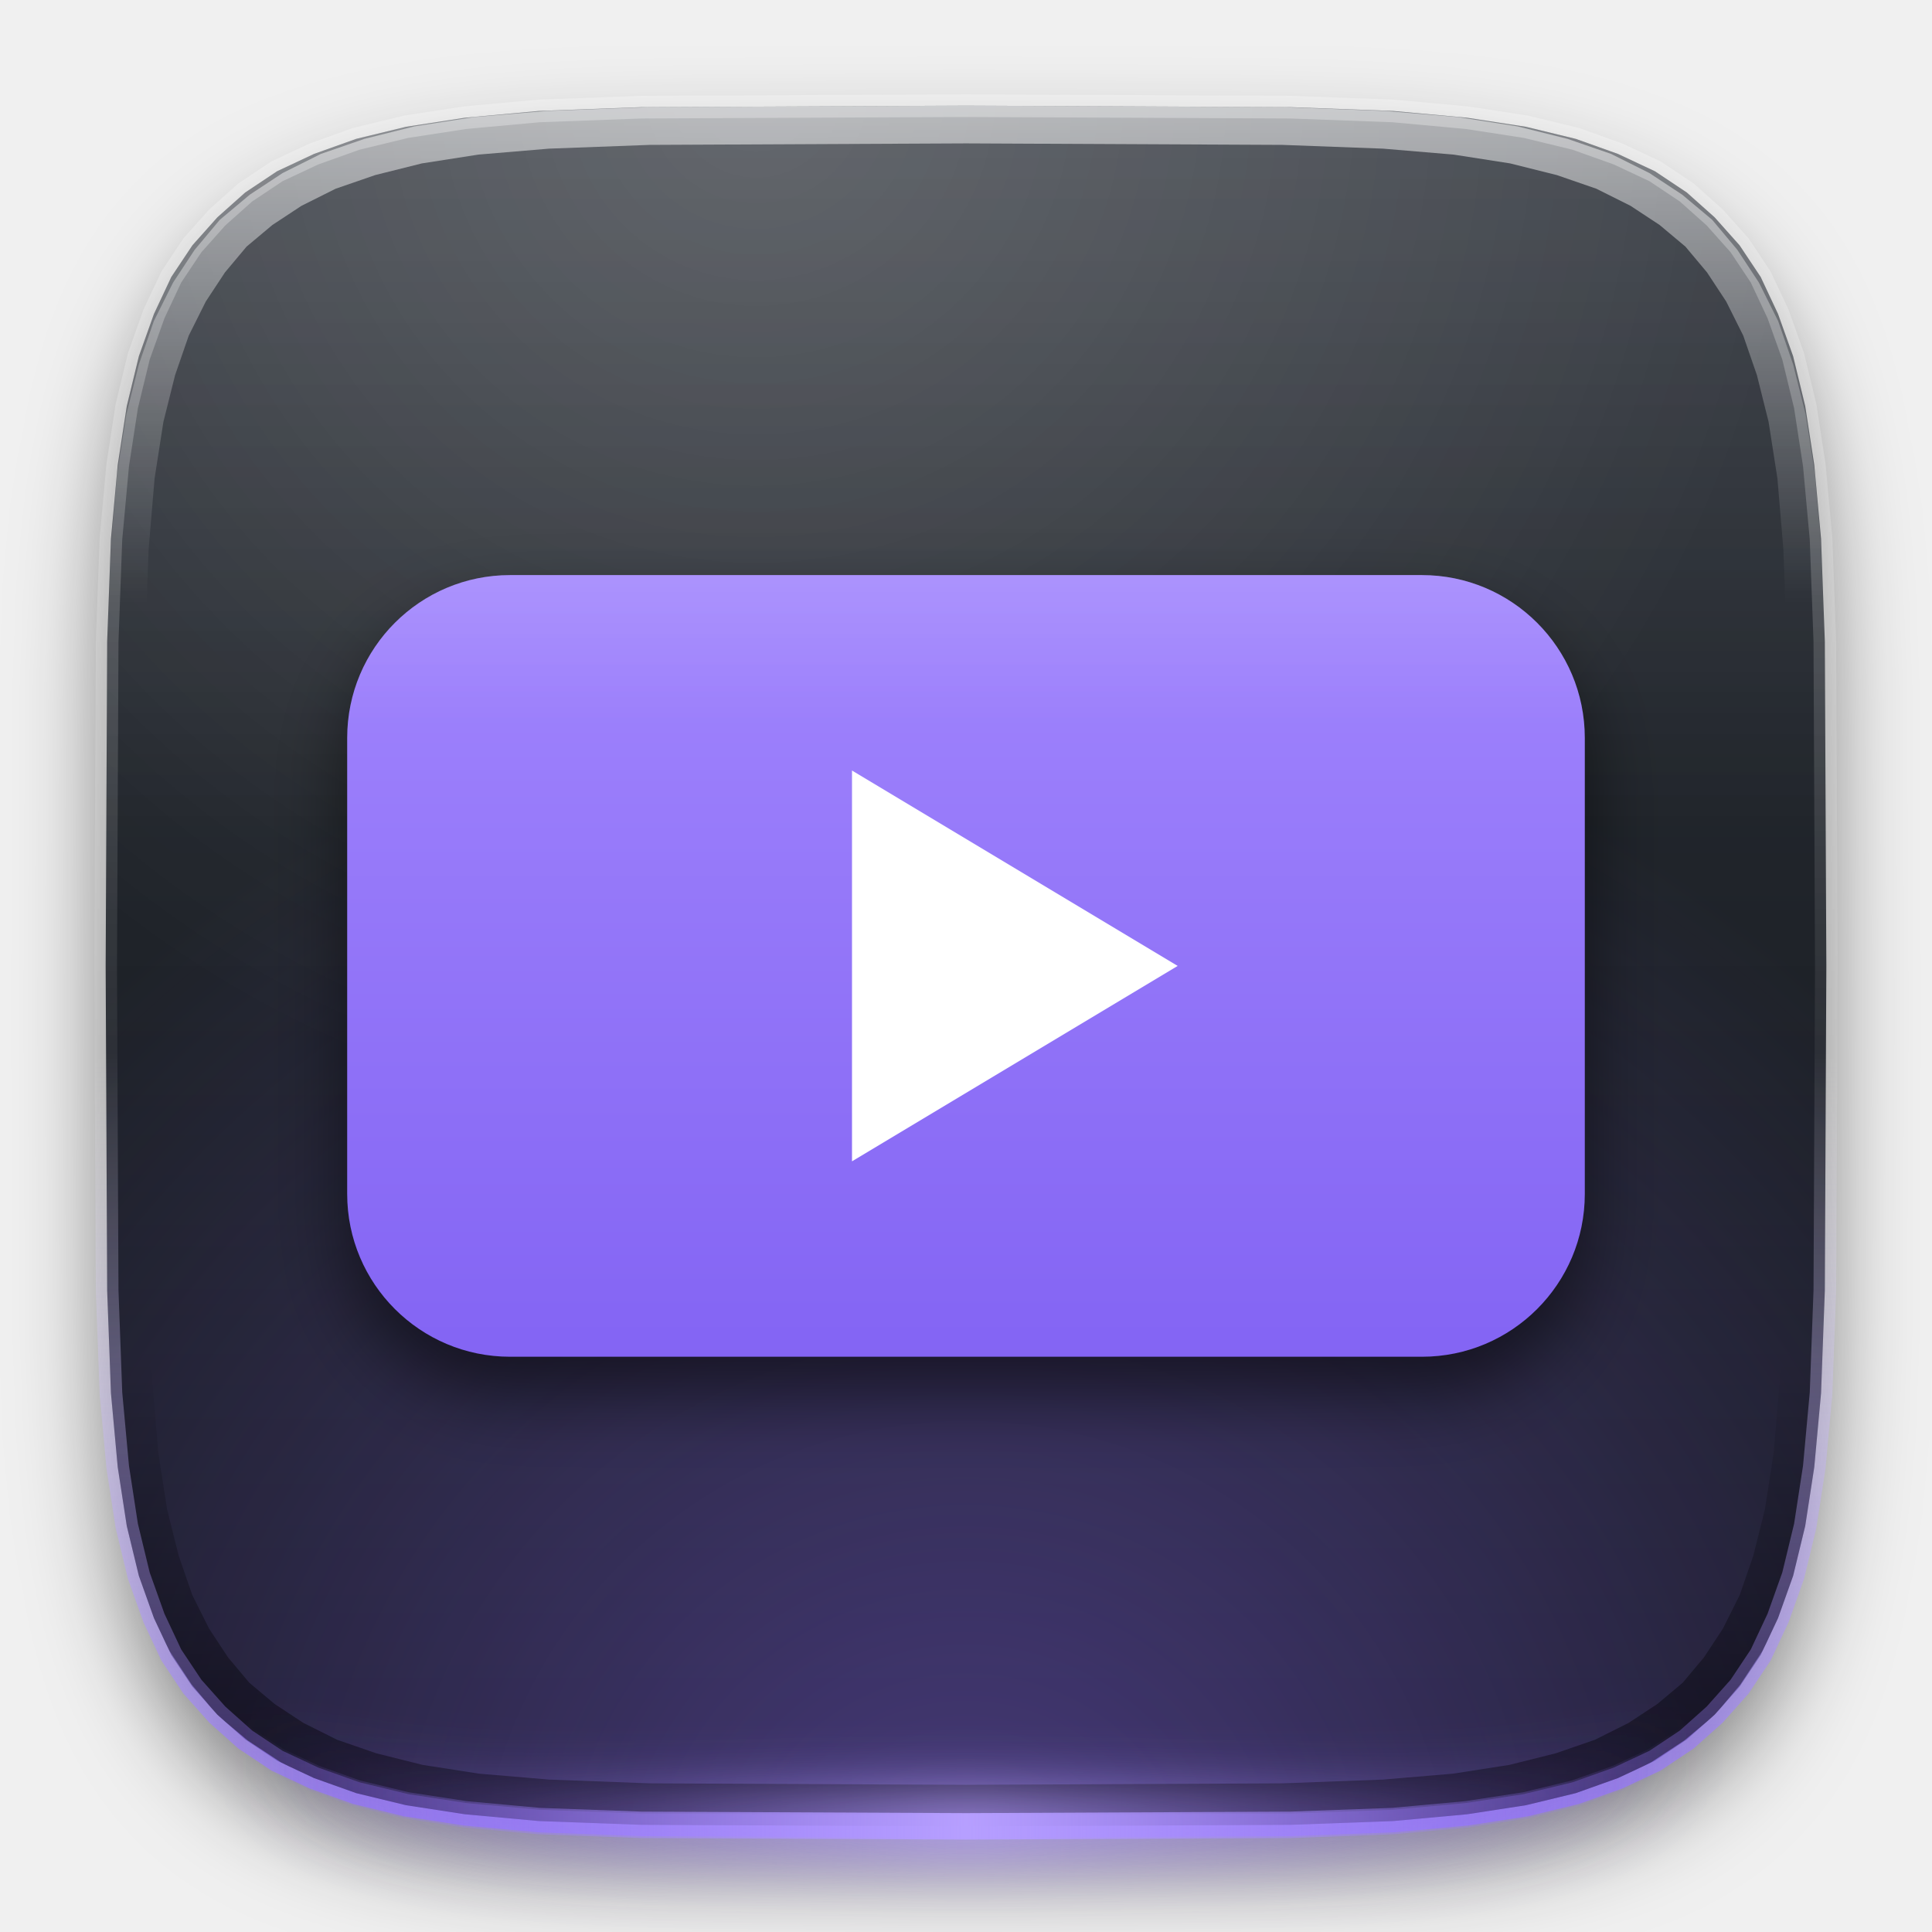
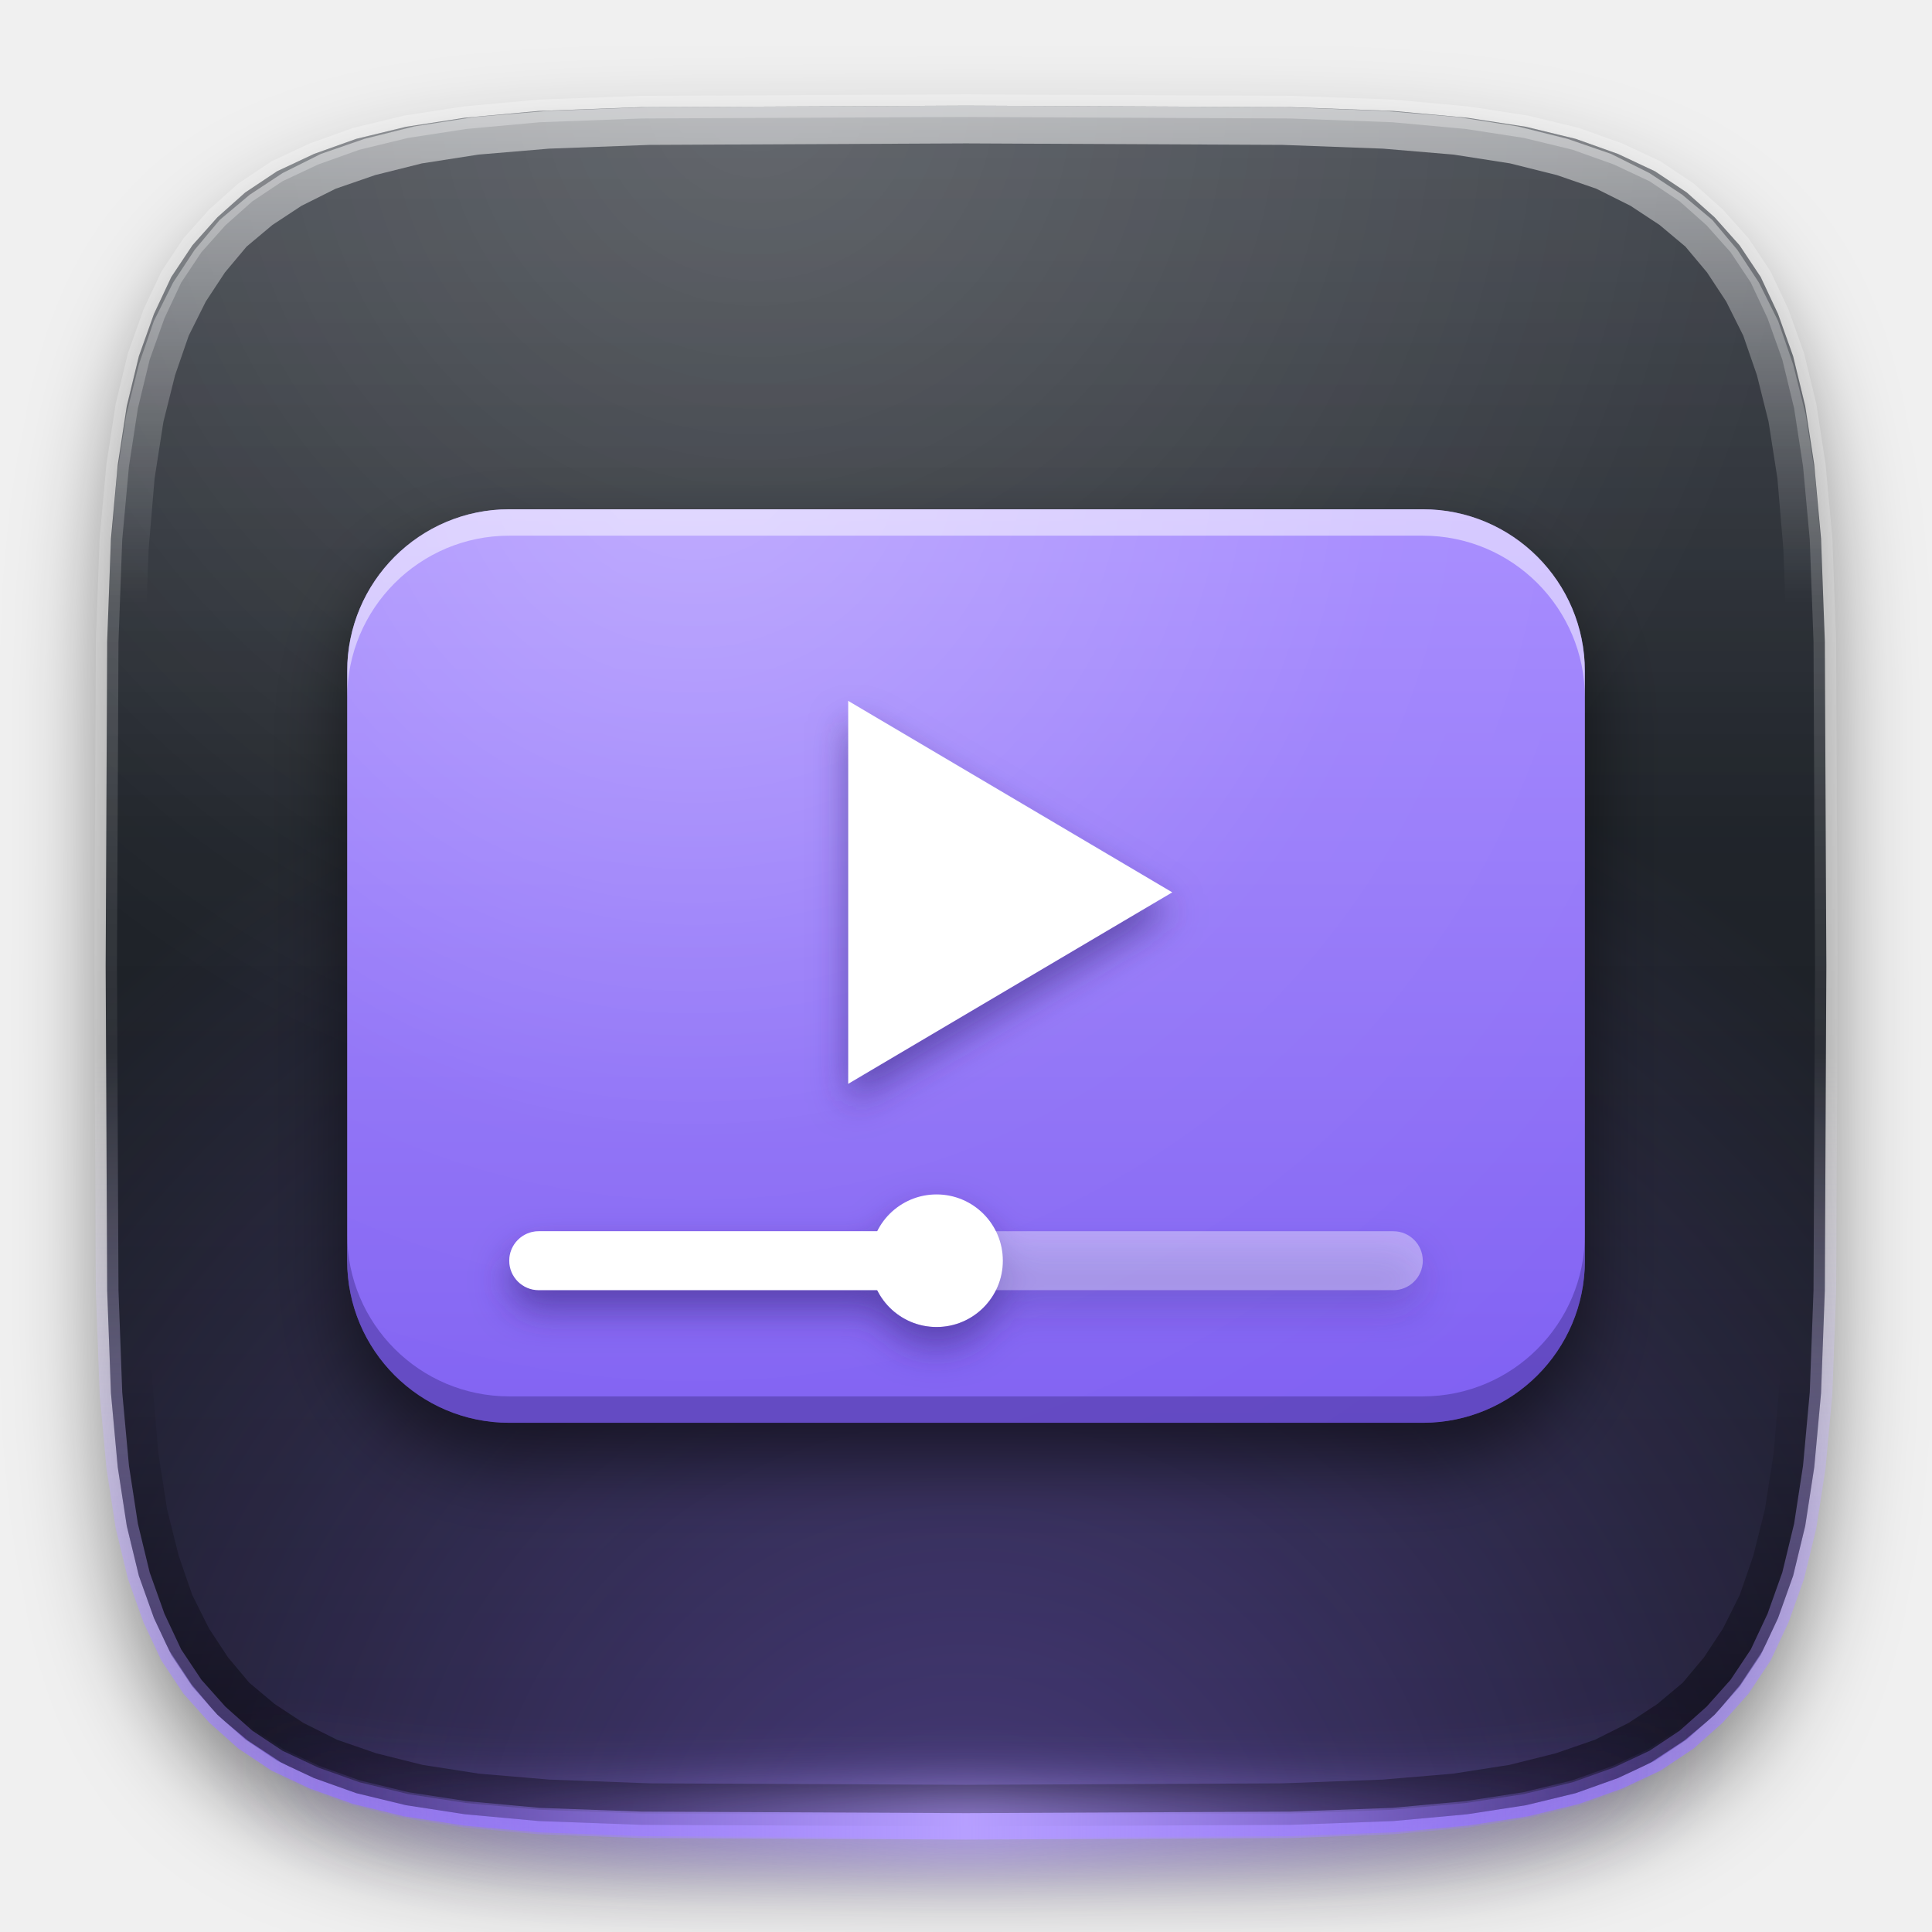
<svg xmlns="http://www.w3.org/2000/svg" viewBox="0 0 256 256" width="256" height="256">
  <defs>
    <linearGradient id="tile" x1="0" y1="0" x2="0" y2="1">
      <stop offset="0" stop-color="#2B3038" />
      <stop offset="1" stop-color="#121519" />
    </linearGradient>
    <radialGradient id="glow" cx=".5" cy="1.04" r=".72">
      <stop offset="0" stop-color="#8E6BFF" stop-opacity=".42" />
      <stop offset="1" stop-color="#8E6BFF" stop-opacity="0" />
    </radialGradient>
    <linearGradient id="sheen" x1="0" y1="0" x2="0" y2="1">
      <stop offset="0" stop-color="#fff" stop-opacity=".14" />
      <stop offset=".42" stop-color="#fff" stop-opacity="0" />
    </linearGradient>
    <radialGradient id="spec" cx=".38" cy="0" r=".6">
      <stop offset="0" stop-color="#fff" stop-opacity=".16" />
      <stop offset="1" stop-color="#fff" stop-opacity="0" />
    </radialGradient>
    <linearGradient id="rim" x1="0" y1="0" x2="0" y2="1">
      <stop offset="0" stop-color="#fff" stop-opacity=".30" />
      <stop offset=".55" stop-color="#fff" stop-opacity=".06" />
      <stop offset="1" stop-color="#8E6BFF" stop-opacity=".75" />
    </linearGradient>
    <linearGradient id="hi" gradientUnits="userSpaceOnUse" x1="0" y1="14" x2="0" y2="80">
      <stop offset="0" stop-color="#fff" stop-opacity=".55" />
      <stop offset="1" stop-color="#fff" stop-opacity="0" />
    </linearGradient>
    <linearGradient id="lo" gradientUnits="userSpaceOnUse" x1="0" y1="180" x2="0" y2="242">
      <stop offset="0" stop-color="#000" stop-opacity="0" />
      <stop offset="1" stop-color="#000" stop-opacity=".55" />
    </linearGradient>
    <filter id="drop" x="-20%" y="-20%" width="140%" height="150%">
      <feGaussianBlur stdDeviation="6" />
      <feOffset dy="6" />
    </filter>
    <clipPath id="inside">
      <path d="M242.0 128.0 L241.8 171.0 L241.3 184.6 L240.4 194.4 L239.2 202.2 L237.6 208.8 L235.6 214.4 L233.3 219.3 L230.5 223.5 L227.2 227.2 L223.5 230.5 L219.3 233.3 L214.4 235.6 L208.8 237.6 L202.2 239.2 L194.4 240.4 L184.6 241.3 L171.0 241.8 L128.0 242.0 L85.0 241.8 L71.4 241.3 L61.6 240.4 L53.8 239.2 L47.2 237.6 L41.6 235.6 L36.7 233.3 L32.5 230.5 L28.8 227.2 L25.5 223.5 L22.7 219.3 L20.4 214.4 L18.4 208.8 L16.8 202.2 L15.6 194.4 L14.7 184.6 L14.2 171.0 L14.0 128.0 L14.2 85.0 L14.7 71.4 L15.6 61.6 L16.8 53.8 L18.4 47.2 L20.4 41.6 L22.7 36.7 L25.5 32.5 L28.8 28.8 L32.5 25.5 L36.7 22.7 L41.6 20.4 L47.2 18.4 L53.8 16.8 L61.6 15.6 L71.4 14.7 L85.0 14.2 L128.0 14.0 L171.0 14.2 L184.6 14.7 L194.4 15.6 L202.2 16.8 L208.8 18.4 L214.4 20.4 L219.3 22.7 L223.5 25.5 L227.2 28.8 L230.5 32.5 L233.3 36.7 L235.6 41.6 L237.6 47.2 L239.2 53.8 L240.4 61.6 L241.3 71.4 L241.8 85.0Z" />
    </clipPath>
    <linearGradient id="ink" x1="0" y1="0" x2="0" y2="1">
      <stop offset="0" stop-color="#BDA9FF" />
      <stop offset="1" stop-color="#8E6BFF" />
    </linearGradient>
    <filter id="halo" x="-30%" y="-30%" width="160%" height="160%">
      <feGaussianBlur stdDeviation="9" />
    </filter>
    <filter id="soft" x="-40%" y="-40%" width="180%" height="180%">
      <feGaussianBlur stdDeviation="4" />
    </filter>
    <mask id="shape" maskUnits="userSpaceOnUse" x="0" y="0" width="256" height="256">
-       <g transform="translate(-10.10 -10.11) scale(1.0789)">
-         <rect fill="#fff" x="52" y="80" width="152" height="96" rx="20" />
-         <path fill="#000" d="M114 104l40 24-40 24z" />
+       <g transform="translate(3.05 3.05) scale(0.9762)">
+         <rect fill="#fff" x="44" y="66" width="168" height="124" rx="22" />
+         <path fill="#000" d="M112 92l44 26-44 26z" />
+         <rect fill="#000" opacity=".4" x="66" y="164" width="124" height="8" rx="4" />
+         <rect fill="#000" x="66" y="164" width="58" height="8" rx="4" />
+         <circle fill="#000" cx="124" cy="168" r="9" />
      </g>
    </mask>
    <linearGradient id="gloss" gradientUnits="userSpaceOnUse" x1="0" y1="56" x2="0" y2="200">
      <stop offset="0" stop-color="#fff" stop-opacity=".62" />
      <stop offset=".42" stop-color="#fff" stop-opacity=".08" />
      <stop offset=".43" stop-color="#fff" stop-opacity="0" />
      <stop offset="1" stop-color="#fff" stop-opacity="0" />
    </linearGradient>
    <linearGradient id="foot" gradientUnits="userSpaceOnUse" x1="0" y1="120" x2="0" y2="206">
      <stop offset="0" stop-color="#000" stop-opacity="0" />
      <stop offset="1" stop-color="#000" stop-opacity=".28" />
    </linearGradient>
    <linearGradient id="ring" gradientUnits="userSpaceOnUse" x1="14" y1="0" x2="242" y2="0">
      <stop offset=".08" stop-color="#8E6BFF" stop-opacity="0" />
      <stop offset=".5" stop-color="#B69FFF" />
      <stop offset=".92" stop-color="#8E6BFF" stop-opacity="0" />
    </linearGradient>
    <clipPath id="low">
      <rect x="0" y="196" width="256" height="60" />
    </clipPath>
  </defs>
  <path d="M242.0 128.0 L241.8 171.0 L241.3 184.6 L240.4 194.4 L239.2 202.2 L237.6 208.8 L235.6 214.4 L233.3 219.3 L230.5 223.5 L227.2 227.2 L223.5 230.5 L219.3 233.3 L214.4 235.6 L208.8 237.6 L202.2 239.2 L194.4 240.4 L184.6 241.3 L171.0 241.8 L128.0 242.0 L85.0 241.8 L71.4 241.3 L61.6 240.4 L53.8 239.2 L47.2 237.6 L41.6 235.6 L36.7 233.3 L32.5 230.5 L28.8 227.2 L25.5 223.5 L22.7 219.3 L20.4 214.4 L18.4 208.8 L16.8 202.2 L15.6 194.4 L14.7 184.6 L14.2 171.0 L14.0 128.0 L14.2 85.0 L14.7 71.4 L15.6 61.6 L16.8 53.8 L18.4 47.2 L20.4 41.6 L22.7 36.7 L25.5 32.5 L28.8 28.8 L32.5 25.5 L36.7 22.7 L41.6 20.4 L47.2 18.4 L53.8 16.8 L61.6 15.6 L71.4 14.7 L85.0 14.2 L128.0 14.0 L171.0 14.2 L184.6 14.7 L194.4 15.6 L202.2 16.8 L208.8 18.4 L214.4 20.4 L219.3 22.7 L223.5 25.5 L227.2 28.8 L230.5 32.5 L233.3 36.7 L235.6 41.6 L237.6 47.2 L239.2 53.8 L240.4 61.6 L241.3 71.4 L241.8 85.0Z" fill="#000" opacity=".5" filter="url(#drop)" />
  <path d="M242.0 128.0 L241.8 171.0 L241.3 184.6 L240.4 194.4 L239.2 202.2 L237.6 208.8 L235.6 214.4 L233.3 219.3 L230.5 223.5 L227.2 227.2 L223.5 230.5 L219.3 233.3 L214.4 235.6 L208.8 237.6 L202.2 239.2 L194.4 240.4 L184.6 241.3 L171.0 241.8 L128.0 242.0 L85.0 241.8 L71.4 241.3 L61.6 240.4 L53.8 239.2 L47.2 237.6 L41.6 235.6 L36.7 233.3 L32.5 230.5 L28.8 227.2 L25.5 223.5 L22.7 219.3 L20.4 214.4 L18.4 208.8 L16.8 202.2 L15.6 194.4 L14.7 184.6 L14.2 171.0 L14.0 128.0 L14.2 85.0 L14.7 71.4 L15.6 61.6 L16.8 53.8 L18.4 47.2 L20.4 41.6 L22.7 36.7 L25.5 32.5 L28.8 28.8 L32.5 25.5 L36.7 22.7 L41.6 20.4 L47.2 18.4 L53.8 16.8 L61.6 15.6 L71.4 14.7 L85.0 14.2 L128.0 14.0 L171.0 14.2 L184.6 14.7 L194.4 15.6 L202.2 16.8 L208.8 18.4 L214.4 20.4 L219.3 22.7 L223.5 25.5 L227.2 28.8 L230.5 32.5 L233.3 36.7 L235.6 41.6 L237.6 47.2 L239.2 53.8 L240.4 61.6 L241.3 71.4 L241.8 85.0Z" fill="url(#tile)" />
  <path d="M242.0 128.0 L241.8 171.0 L241.3 184.6 L240.4 194.4 L239.2 202.2 L237.6 208.8 L235.6 214.4 L233.3 219.3 L230.5 223.5 L227.2 227.2 L223.5 230.5 L219.3 233.3 L214.4 235.6 L208.8 237.6 L202.2 239.2 L194.4 240.4 L184.6 241.3 L171.0 241.8 L128.0 242.0 L85.0 241.8 L71.4 241.3 L61.6 240.4 L53.8 239.2 L47.2 237.6 L41.6 235.6 L36.7 233.3 L32.5 230.5 L28.8 227.2 L25.5 223.5 L22.7 219.3 L20.4 214.4 L18.4 208.8 L16.8 202.2 L15.6 194.4 L14.7 184.6 L14.2 171.0 L14.0 128.0 L14.2 85.0 L14.7 71.4 L15.6 61.6 L16.8 53.8 L18.4 47.2 L20.4 41.6 L22.7 36.7 L25.5 32.5 L28.8 28.8 L32.5 25.5 L36.7 22.7 L41.6 20.4 L47.2 18.4 L53.8 16.8 L61.6 15.6 L71.4 14.7 L85.0 14.2 L128.0 14.0 L171.0 14.2 L184.6 14.7 L194.4 15.6 L202.2 16.8 L208.8 18.4 L214.4 20.4 L219.3 22.7 L223.5 25.5 L227.2 28.8 L230.5 32.5 L233.3 36.7 L235.6 41.6 L237.6 47.2 L239.2 53.8 L240.4 61.6 L241.3 71.4 L241.8 85.0Z" fill="url(#spec)" />
  <path d="M242.0 128.0 L241.8 171.0 L241.3 184.6 L240.4 194.4 L239.2 202.2 L237.6 208.8 L235.6 214.4 L233.3 219.3 L230.5 223.5 L227.2 227.2 L223.5 230.5 L219.3 233.3 L214.4 235.6 L208.8 237.6 L202.2 239.2 L194.4 240.4 L184.6 241.3 L171.0 241.8 L128.0 242.0 L85.0 241.8 L71.4 241.3 L61.6 240.4 L53.8 239.2 L47.2 237.6 L41.6 235.6 L36.7 233.3 L32.5 230.5 L28.8 227.2 L25.5 223.5 L22.7 219.3 L20.4 214.4 L18.4 208.8 L16.8 202.2 L15.6 194.4 L14.7 184.6 L14.2 171.0 L14.0 128.0 L14.2 85.0 L14.7 71.4 L15.6 61.6 L16.8 53.8 L18.4 47.2 L20.4 41.6 L22.7 36.7 L25.5 32.5 L28.8 28.8 L32.5 25.5 L36.7 22.7 L41.6 20.4 L47.2 18.4 L53.8 16.8 L61.6 15.6 L71.4 14.7 L85.0 14.2 L128.0 14.0 L171.0 14.2 L184.6 14.7 L194.4 15.6 L202.2 16.8 L208.8 18.4 L214.4 20.4 L219.3 22.7 L223.5 25.5 L227.2 28.8 L230.5 32.5 L233.3 36.7 L235.6 41.6 L237.6 47.2 L239.2 53.8 L240.4 61.6 L241.3 71.4 L241.8 85.0Z" fill="url(#glow)" />
  <path d="M242.0 128.0 L241.8 171.0 L241.3 184.6 L240.4 194.4 L239.2 202.2 L237.6 208.8 L235.6 214.4 L233.3 219.3 L230.5 223.5 L227.2 227.2 L223.5 230.5 L219.3 233.3 L214.4 235.6 L208.8 237.6 L202.2 239.2 L194.4 240.4 L184.6 241.3 L171.0 241.8 L128.0 242.0 L85.0 241.8 L71.4 241.3 L61.6 240.4 L53.8 239.2 L47.2 237.6 L41.6 235.6 L36.7 233.3 L32.5 230.5 L28.8 227.2 L25.5 223.5 L22.7 219.3 L20.4 214.4 L18.4 208.8 L16.8 202.2 L15.6 194.4 L14.7 184.6 L14.2 171.0 L14.0 128.0 L14.2 85.0 L14.7 71.4 L15.6 61.6 L16.8 53.8 L18.4 47.2 L20.4 41.6 L22.7 36.7 L25.5 32.5 L28.8 28.8 L32.5 25.5 L36.7 22.7 L41.6 20.4 L47.2 18.4 L53.8 16.8 L61.6 15.6 L71.4 14.7 L85.0 14.2 L128.0 14.0 L171.0 14.2 L184.6 14.7 L194.4 15.6 L202.2 16.8 L208.8 18.4 L214.4 20.4 L219.3 22.7 L223.5 25.5 L227.2 28.8 L230.5 32.5 L233.3 36.7 L235.6 41.6 L237.6 47.2 L239.2 53.8 L240.4 61.6 L241.3 71.4 L241.8 85.0Z" fill="url(#sheen)" />
  <g>
    <defs>
      <linearGradient id="solid" gradientUnits="userSpaceOnUse" x1="0" y1="60" x2="0" y2="200">
        <stop offset="0" stop-color="#A78CFF" />
        <stop offset="1" stop-color="#7C5CF1" />
      </linearGradient>
      <linearGradient id="paper" gradientUnits="userSpaceOnUse" x1="0" y1="60" x2="0" y2="200">
        <stop offset="0" stop-color="#FFFFFF" />
        <stop offset="1" stop-color="#DADDE3" />
      </linearGradient>
      <filter id="under" x="-30%" y="-30%" width="160%" height="170%">
        <feGaussianBlur stdDeviation="5" />
        <feOffset dy="5" />
      </filter>
-       <linearGradient id="edge" gradientUnits="userSpaceOnUse" x1="0" y1="56" x2="0" y2="96">
-         <stop offset="0" stop-color="#fff" stop-opacity=".45" />
+       <filter id="lift" x="-20%" y="-20%" width="140%" height="140%">
+         <feGaussianBlur stdDeviation="2.4" />
+         <feOffset dy="2.6" />
+       </filter>
+       <radialGradient id="light" gradientUnits="userSpaceOnUse" cx="92" cy="58" r="170">
+         <stop offset="0" stop-color="#fff" stop-opacity=".30" />
+         <stop offset=".55" stop-color="#fff" stop-opacity=".05" />
        <stop offset="1" stop-color="#fff" stop-opacity="0" />
+       </radialGradient>
+       <linearGradient id="toplit" gradientUnits="userSpaceOnUse" x1="0" y1="40" x2="0" y2="216">
+         <stop offset="0" stop-color="#fff" stop-opacity=".85" />
+         <stop offset="1" stop-color="#fff" stop-opacity=".25" />
      </linearGradient>
+       <mask id="every" maskUnits="userSpaceOnUse" x="0" y="0" width="256" height="256">
+         <g transform="translate(3.05 3.05) scale(0.9762)">
+           <rect fill="#fff" x="44" y="66" width="168" height="124" rx="22" />
+           <path fill="#fff" d="M112 92l44 26-44 26z" />
+           <rect fill="#fff" opacity=".4" x="66" y="164" width="124" height="8" rx="4" />
+           <rect fill="#fff" x="66" y="164" width="58" height="8" rx="4" />
+           <circle fill="#fff" cx="124" cy="168" r="9" />
+         </g>
+       </mask>
+       <mask id="body" maskUnits="userSpaceOnUse" x="0" y="0" width="256" height="256">
+         <g transform="translate(3.05 3.05) scale(0.9762)">
+           <rect fill="#fff" x="44" y="66" width="168" height="124" rx="22" />
+           <path fill="#000" d="M112 92l44 26-44 26z" />
+           <rect fill="#000" opacity=".4" x="66" y="164" width="124" height="8" rx="4" />
+           <rect fill="#000" x="66" y="164" width="58" height="8" rx="4" />
+           <circle fill="#000" cx="124" cy="168" r="9" />
+         </g>
+       </mask>
+       <mask id="detail" maskUnits="userSpaceOnUse" x="0" y="0" width="256" height="256">
+         <g transform="translate(3.05 3.05) scale(0.9762)">
+           <rect fill="#000" x="44" y="66" width="168" height="124" rx="22" />
+           <path fill="#fff" d="M112 92l44 26-44 26z" />
+           <rect fill="#fff" opacity=".4" x="66" y="164" width="124" height="8" rx="4" />
+           <rect fill="#fff" x="66" y="164" width="58" height="8" rx="4" />
+           <circle fill="#fff" cx="124" cy="168" r="9" />
+         </g>
+       </mask>
+       <mask id="top" maskUnits="userSpaceOnUse" x="0" y="0" width="256" height="256">
+         <g transform="translate(3.05 3.05) scale(0.9762)">
+           <rect fill="#fff" x="44" y="66" width="168" height="124" rx="22" />
+           <path fill="#fff" d="M112 92l44 26-44 26z" />
+           <rect fill="#fff" opacity=".4" x="66" y="164" width="124" height="8" rx="4" />
+           <rect fill="#fff" x="66" y="164" width="58" height="8" rx="4" />
+           <circle fill="#fff" cx="124" cy="168" r="9" />
+         </g>
+         <g transform="translate(0 3.5)">
+           <g transform="translate(3.05 3.05) scale(0.9762)">
+             <rect fill="#000" x="44" y="66" width="168" height="124" rx="22" />
+             <path fill="#000" d="M112 92l44 26-44 26z" />
+             <rect fill="#000" opacity=".4" x="66" y="164" width="124" height="8" rx="4" />
+             <rect fill="#000" x="66" y="164" width="58" height="8" rx="4" />
+             <circle fill="#000" cx="124" cy="168" r="9" />
+           </g>
+         </g>
+       </mask>
+       <mask id="base" maskUnits="userSpaceOnUse" x="0" y="0" width="256" height="256">
+         <g transform="translate(3.05 3.05) scale(0.9762)">
+           <rect fill="#fff" x="44" y="66" width="168" height="124" rx="22" />
+           <path fill="#fff" d="M112 92l44 26-44 26z" />
+           <rect fill="#fff" opacity=".4" x="66" y="164" width="124" height="8" rx="4" />
+           <rect fill="#fff" x="66" y="164" width="58" height="8" rx="4" />
+           <circle fill="#fff" cx="124" cy="168" r="9" />
+         </g>
+         <g transform="translate(0 -3.5)">
+           <g transform="translate(3.05 3.05) scale(0.9762)">
+             <rect fill="#000" x="44" y="66" width="168" height="124" rx="22" />
+             <path fill="#000" d="M112 92l44 26-44 26z" />
+             <rect fill="#000" opacity=".4" x="66" y="164" width="124" height="8" rx="4" />
+             <rect fill="#000" x="66" y="164" width="58" height="8" rx="4" />
+             <circle fill="#000" cx="124" cy="168" r="9" />
+           </g>
+         </g>
+       </mask>
    </defs>
    <g opacity=".55" filter="url(#under)">
-       <g transform="translate(-10.10 -10.11) scale(1.0789)">
-         <rect fill="#000" x="52" y="80" width="152" height="96" rx="20" />
-         <path fill="#000" d="M114 104l40 24-40 24z" />
+       <g transform="translate(3.05 3.05) scale(0.9762)">
+         <rect fill="#000" x="44" y="66" width="168" height="124" rx="22" />
+         <path fill="#000" d="M112 92l44 26-44 26z" />
+         <rect fill="#000" opacity=".4" x="66" y="164" width="124" height="8" rx="4" />
+         <rect fill="#000" x="66" y="164" width="58" height="8" rx="4" />
+         <circle fill="#000" cx="124" cy="168" r="9" />
      </g>
    </g>
-     <g transform="translate(-10.10 -10.11) scale(1.0789)">
-       <rect fill="url(#solid)" x="52" y="80" width="152" height="96" rx="20" />
-       <path fill="#FFFFFF" d="M114 104l40 24-40 24z" />
+     <g transform="translate(3.05 3.05) scale(0.9762)">
+       <rect fill="url(#solid)" x="44" y="66" width="168" height="124" rx="22" />
+       <path fill="#FFFFFF" d="M112 92l44 26-44 26z" />
+       <rect fill="#FFFFFF" opacity=".4" x="66" y="164" width="124" height="8" rx="4" />
+       <rect fill="#FFFFFF" x="66" y="164" width="58" height="8" rx="4" />
+       <circle fill="#FFFFFF" cx="124" cy="168" r="9" />
    </g>
-     <rect width="256" height="256" fill="url(#edge)" mask="url(#shape)" opacity=".5" />
+     <rect width="256" height="256" fill="url(#light)" mask="url(#body)" />
+     <g mask="url(#body)">
+       <g filter="url(#lift)" opacity=".55">
+         <rect width="256" height="256" fill="#322376" mask="url(#detail)" />
+       </g>
+     </g>
+     <rect width="256" height="256" fill="url(#toplit)" mask="url(#top)" opacity=".7" />
+     <rect width="256" height="256" fill="#322376" mask="url(#base)" opacity=".38" />
  </g>
  <path d="M242.0 128.0 L241.8 171.0 L241.3 184.6 L240.4 194.4 L239.2 202.2 L237.6 208.8 L235.6 214.4 L233.3 219.3 L230.5 223.5 L227.2 227.2 L223.5 230.5 L219.3 233.3 L214.4 235.6 L208.8 237.6 L202.2 239.2 L194.4 240.4 L184.6 241.3 L171.0 241.8 L128.0 242.0 L85.0 241.8 L71.4 241.3 L61.6 240.4 L53.8 239.2 L47.2 237.6 L41.6 235.6 L36.7 233.3 L32.5 230.5 L28.8 227.2 L25.5 223.5 L22.7 219.3 L20.4 214.4 L18.4 208.8 L16.8 202.2 L15.6 194.4 L14.7 184.6 L14.2 171.0 L14.0 128.0 L14.2 85.0 L14.7 71.4 L15.6 61.6 L16.8 53.8 L18.4 47.2 L20.4 41.6 L22.7 36.7 L25.5 32.5 L28.8 28.8 L32.5 25.5 L36.7 22.7 L41.6 20.4 L47.2 18.4 L53.8 16.8 L61.6 15.6 L71.4 14.7 L85.0 14.2 L128.0 14.0 L171.0 14.2 L184.6 14.7 L194.4 15.6 L202.2 16.8 L208.8 18.4 L214.4 20.4 L219.3 22.7 L223.5 25.5 L227.2 28.8 L230.5 32.5 L233.3 36.7 L235.6 41.6 L237.6 47.2 L239.2 53.8 L240.4 61.6 L241.3 71.4 L241.8 85.0Z" fill="none" stroke="url(#rim)" stroke-width="3" />
  <g clip-path="url(#inside)">
    <path d="M239.5 128.0 L239.3 170.0 L238.8 183.4 L238.0 192.9 L236.8 200.6 L235.2 207.0 L233.3 212.5 L230.9 217.3 L228.2 221.4 L225.1 225.1 L221.4 228.2 L217.3 230.9 L212.5 233.3 L207.0 235.2 L200.6 236.8 L192.9 238.0 L183.4 238.8 L170.0 239.3 L128.0 239.5 L86.0 239.3 L72.6 238.8 L63.1 238.0 L55.4 236.8 L49.0 235.2 L43.5 233.3 L38.7 230.9 L34.6 228.2 L30.9 225.1 L27.8 221.4 L25.1 217.3 L22.7 212.5 L20.8 207.0 L19.2 200.6 L18.0 192.9 L17.2 183.4 L16.7 170.0 L16.5 128.0 L16.7 86.0 L17.2 72.6 L18.0 63.1 L19.2 55.4 L20.8 49.0 L22.7 43.5 L25.1 38.7 L27.8 34.6 L30.9 30.9 L34.6 27.8 L38.7 25.1 L43.5 22.7 L49.0 20.8 L55.4 19.2 L63.1 18.0 L72.6 17.2 L86.0 16.7 L128.0 16.5 L170.0 16.7 L183.4 17.2 L192.9 18.0 L200.6 19.2 L207.0 20.8 L212.5 22.7 L217.3 25.1 L221.4 27.8 L225.1 30.9 L228.2 34.6 L230.9 38.7 L233.3 43.5 L235.2 49.0 L236.8 55.4 L238.0 63.1 L238.8 72.6 L239.3 86.0Z" fill="none" stroke="url(#hi)" stroke-width="5" />
    <path d="M239.5 128.0 L239.3 170.0 L238.8 183.4 L238.0 192.9 L236.8 200.6 L235.2 207.0 L233.3 212.5 L230.9 217.3 L228.2 221.4 L225.1 225.1 L221.4 228.2 L217.3 230.9 L212.5 233.3 L207.0 235.2 L200.6 236.8 L192.9 238.0 L183.4 238.8 L170.0 239.3 L128.0 239.5 L86.0 239.3 L72.6 238.8 L63.1 238.0 L55.4 236.8 L49.0 235.2 L43.5 233.3 L38.7 230.9 L34.6 228.2 L30.9 225.1 L27.8 221.4 L25.1 217.3 L22.7 212.5 L20.8 207.0 L19.2 200.6 L18.0 192.9 L17.2 183.4 L16.7 170.0 L16.5 128.0 L16.7 86.0 L17.2 72.6 L18.0 63.1 L19.2 55.4 L20.8 49.0 L22.7 43.5 L25.1 38.7 L27.8 34.6 L30.9 30.9 L34.6 27.8 L38.7 25.1 L43.5 22.7 L49.0 20.8 L55.4 19.2 L63.1 18.0 L72.6 17.2 L86.0 16.7 L128.0 16.5 L170.0 16.7 L183.4 17.2 L192.9 18.0 L200.6 19.2 L207.0 20.8 L212.5 22.7 L217.3 25.1 L221.4 27.8 L225.1 30.9 L228.2 34.6 L230.9 38.7 L233.3 43.5 L235.2 49.0 L236.8 55.4 L238.0 63.1 L238.8 72.6 L239.3 86.0Z" fill="none" stroke="url(#lo)" stroke-width="6" />
  </g>
  <g clip-path="url(#low)">
    <path d="M242.0 128.0 L241.8 171.0 L241.3 184.6 L240.4 194.4 L239.2 202.2 L237.6 208.8 L235.6 214.4 L233.3 219.3 L230.5 223.5 L227.2 227.2 L223.5 230.5 L219.3 233.3 L214.4 235.6 L208.8 237.6 L202.2 239.2 L194.4 240.4 L184.6 241.3 L171.0 241.8 L128.0 242.0 L85.0 241.8 L71.4 241.3 L61.6 240.4 L53.8 239.2 L47.2 237.6 L41.6 235.6 L36.7 233.3 L32.5 230.5 L28.8 227.2 L25.5 223.5 L22.7 219.3 L20.4 214.4 L18.4 208.8 L16.8 202.2 L15.6 194.4 L14.7 184.6 L14.2 171.0 L14.0 128.0 L14.2 85.0 L14.7 71.4 L15.6 61.6 L16.8 53.8 L18.4 47.2 L20.4 41.6 L22.7 36.7 L25.5 32.5 L28.8 28.8 L32.5 25.5 L36.7 22.7 L41.6 20.4 L47.2 18.4 L53.8 16.8 L61.6 15.6 L71.4 14.7 L85.0 14.2 L128.0 14.0 L171.0 14.2 L184.6 14.7 L194.4 15.6 L202.2 16.8 L208.8 18.4 L214.4 20.4 L219.3 22.7 L223.5 25.5 L227.2 28.8 L230.5 32.5 L233.3 36.7 L235.6 41.6 L237.6 47.2 L239.2 53.8 L240.4 61.6 L241.3 71.4 L241.8 85.0Z" fill="none" stroke="url(#ring)" stroke-width="9" filter="url(#soft)" opacity=".9" />
    <path d="M242.0 128.0 L241.8 171.0 L241.3 184.6 L240.4 194.4 L239.2 202.2 L237.6 208.8 L235.6 214.4 L233.3 219.3 L230.5 223.5 L227.2 227.2 L223.5 230.5 L219.3 233.3 L214.4 235.6 L208.8 237.6 L202.2 239.2 L194.4 240.4 L184.6 241.3 L171.0 241.8 L128.0 242.0 L85.0 241.8 L71.4 241.3 L61.6 240.4 L53.8 239.2 L47.2 237.6 L41.6 235.6 L36.7 233.3 L32.5 230.5 L28.8 227.2 L25.5 223.5 L22.7 219.3 L20.4 214.4 L18.4 208.8 L16.8 202.2 L15.6 194.4 L14.7 184.6 L14.2 171.0 L14.0 128.0 L14.2 85.0 L14.7 71.4 L15.6 61.6 L16.8 53.8 L18.4 47.2 L20.4 41.6 L22.7 36.7 L25.5 32.5 L28.8 28.8 L32.5 25.5 L36.7 22.7 L41.6 20.4 L47.2 18.4 L53.8 16.8 L61.6 15.6 L71.4 14.7 L85.0 14.2 L128.0 14.0 L171.0 14.2 L184.6 14.7 L194.4 15.6 L202.2 16.8 L208.8 18.4 L214.4 20.4 L219.3 22.7 L223.5 25.5 L227.2 28.8 L230.5 32.5 L233.3 36.7 L235.6 41.6 L237.6 47.2 L239.2 53.8 L240.4 61.6 L241.3 71.4 L241.8 85.0Z" fill="none" stroke="url(#ring)" stroke-width="3.5" />
  </g>
</svg>
